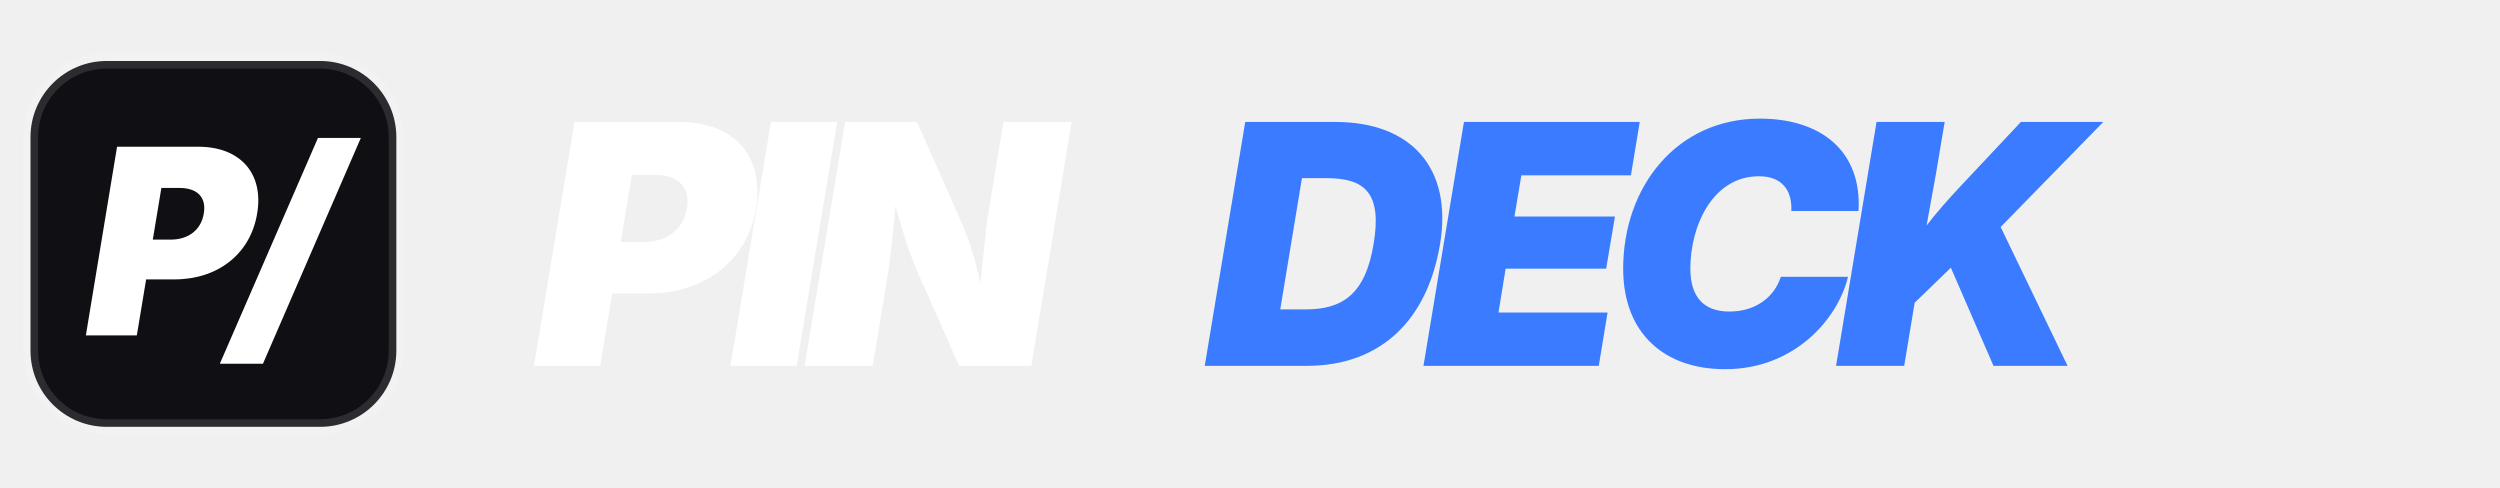
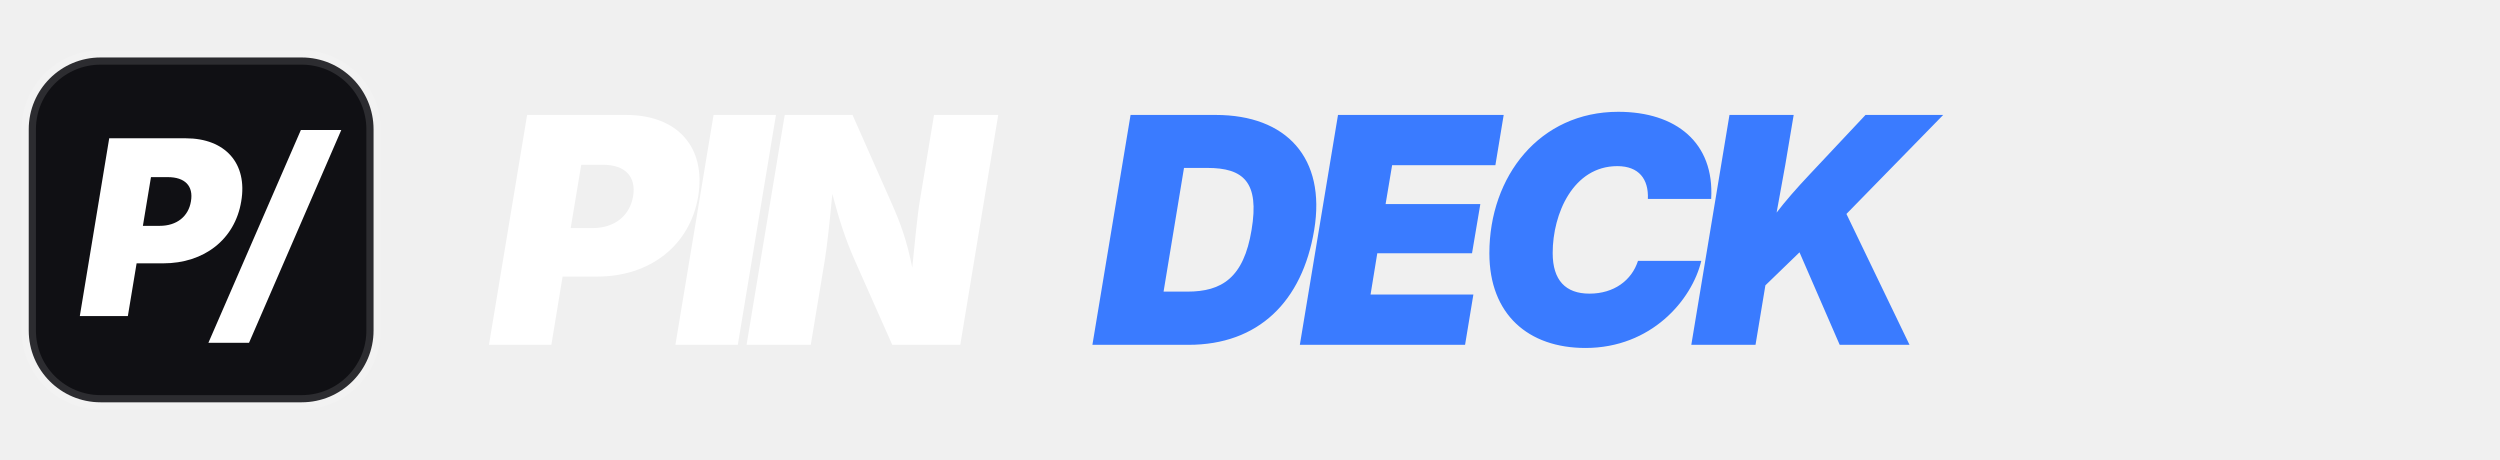
- <svg xmlns="http://www.w3.org/2000/svg" viewBox="0 0 164 32" width="164" height="32">
-   <rect x="2" y="4" width="24" height="24" rx="5" fill="#101014" stroke="rgba(255,255,255,0.12)" />
-   <text x="14" y="22" font-family="Inter, system-ui, -apple-system, sans-serif" font-size="17" font-weight="900" font-style="italic" fill="#ffffff" text-anchor="middle" letter-spacing="-0.08em">P/</text>
-   <text x="35" y="24" font-family="Inter, system-ui, -apple-system, sans-serif" font-size="22" font-weight="900" font-style="italic" fill="#ffffff" letter-spacing="-0.07em">PIN</text>
-   <text x="79" y="24" font-family="Inter, system-ui, -apple-system, sans-serif" font-size="22" font-weight="900" font-style="italic" fill="#3a7bff" letter-spacing="-0.07em">DECK</text>
+ <svg xmlns="http://www.w3.org/2000/svg" viewBox="0 0 174 32" width="174" height="32">
+   <rect x="2" y="4" width="24" height="24" rx="5" fill="#101014" stroke="#ffffff" stroke-opacity=".12" />
+   <text x="14" y="22" font-family="Arial Black, Archivo Black, Geist, Inter, system-ui, sans-serif" font-size="17" font-weight="900" font-style="italic" fill="#ffffff" text-anchor="middle" letter-spacing="-1.2">P/</text>
+   <text x="34" y="24" font-family="Arial Black, Archivo Black, Geist, Inter, system-ui, sans-serif" font-size="22" font-weight="900" font-style="italic" fill="#ffffff" letter-spacing="-1.45">PIN</text>
+   <text x="76" y="24" font-family="Arial Black, Archivo Black, Geist, Inter, system-ui, sans-serif" font-size="22" font-weight="900" font-style="italic" fill="#3a7bff" letter-spacing="-1.45">DECK</text>
</svg>
